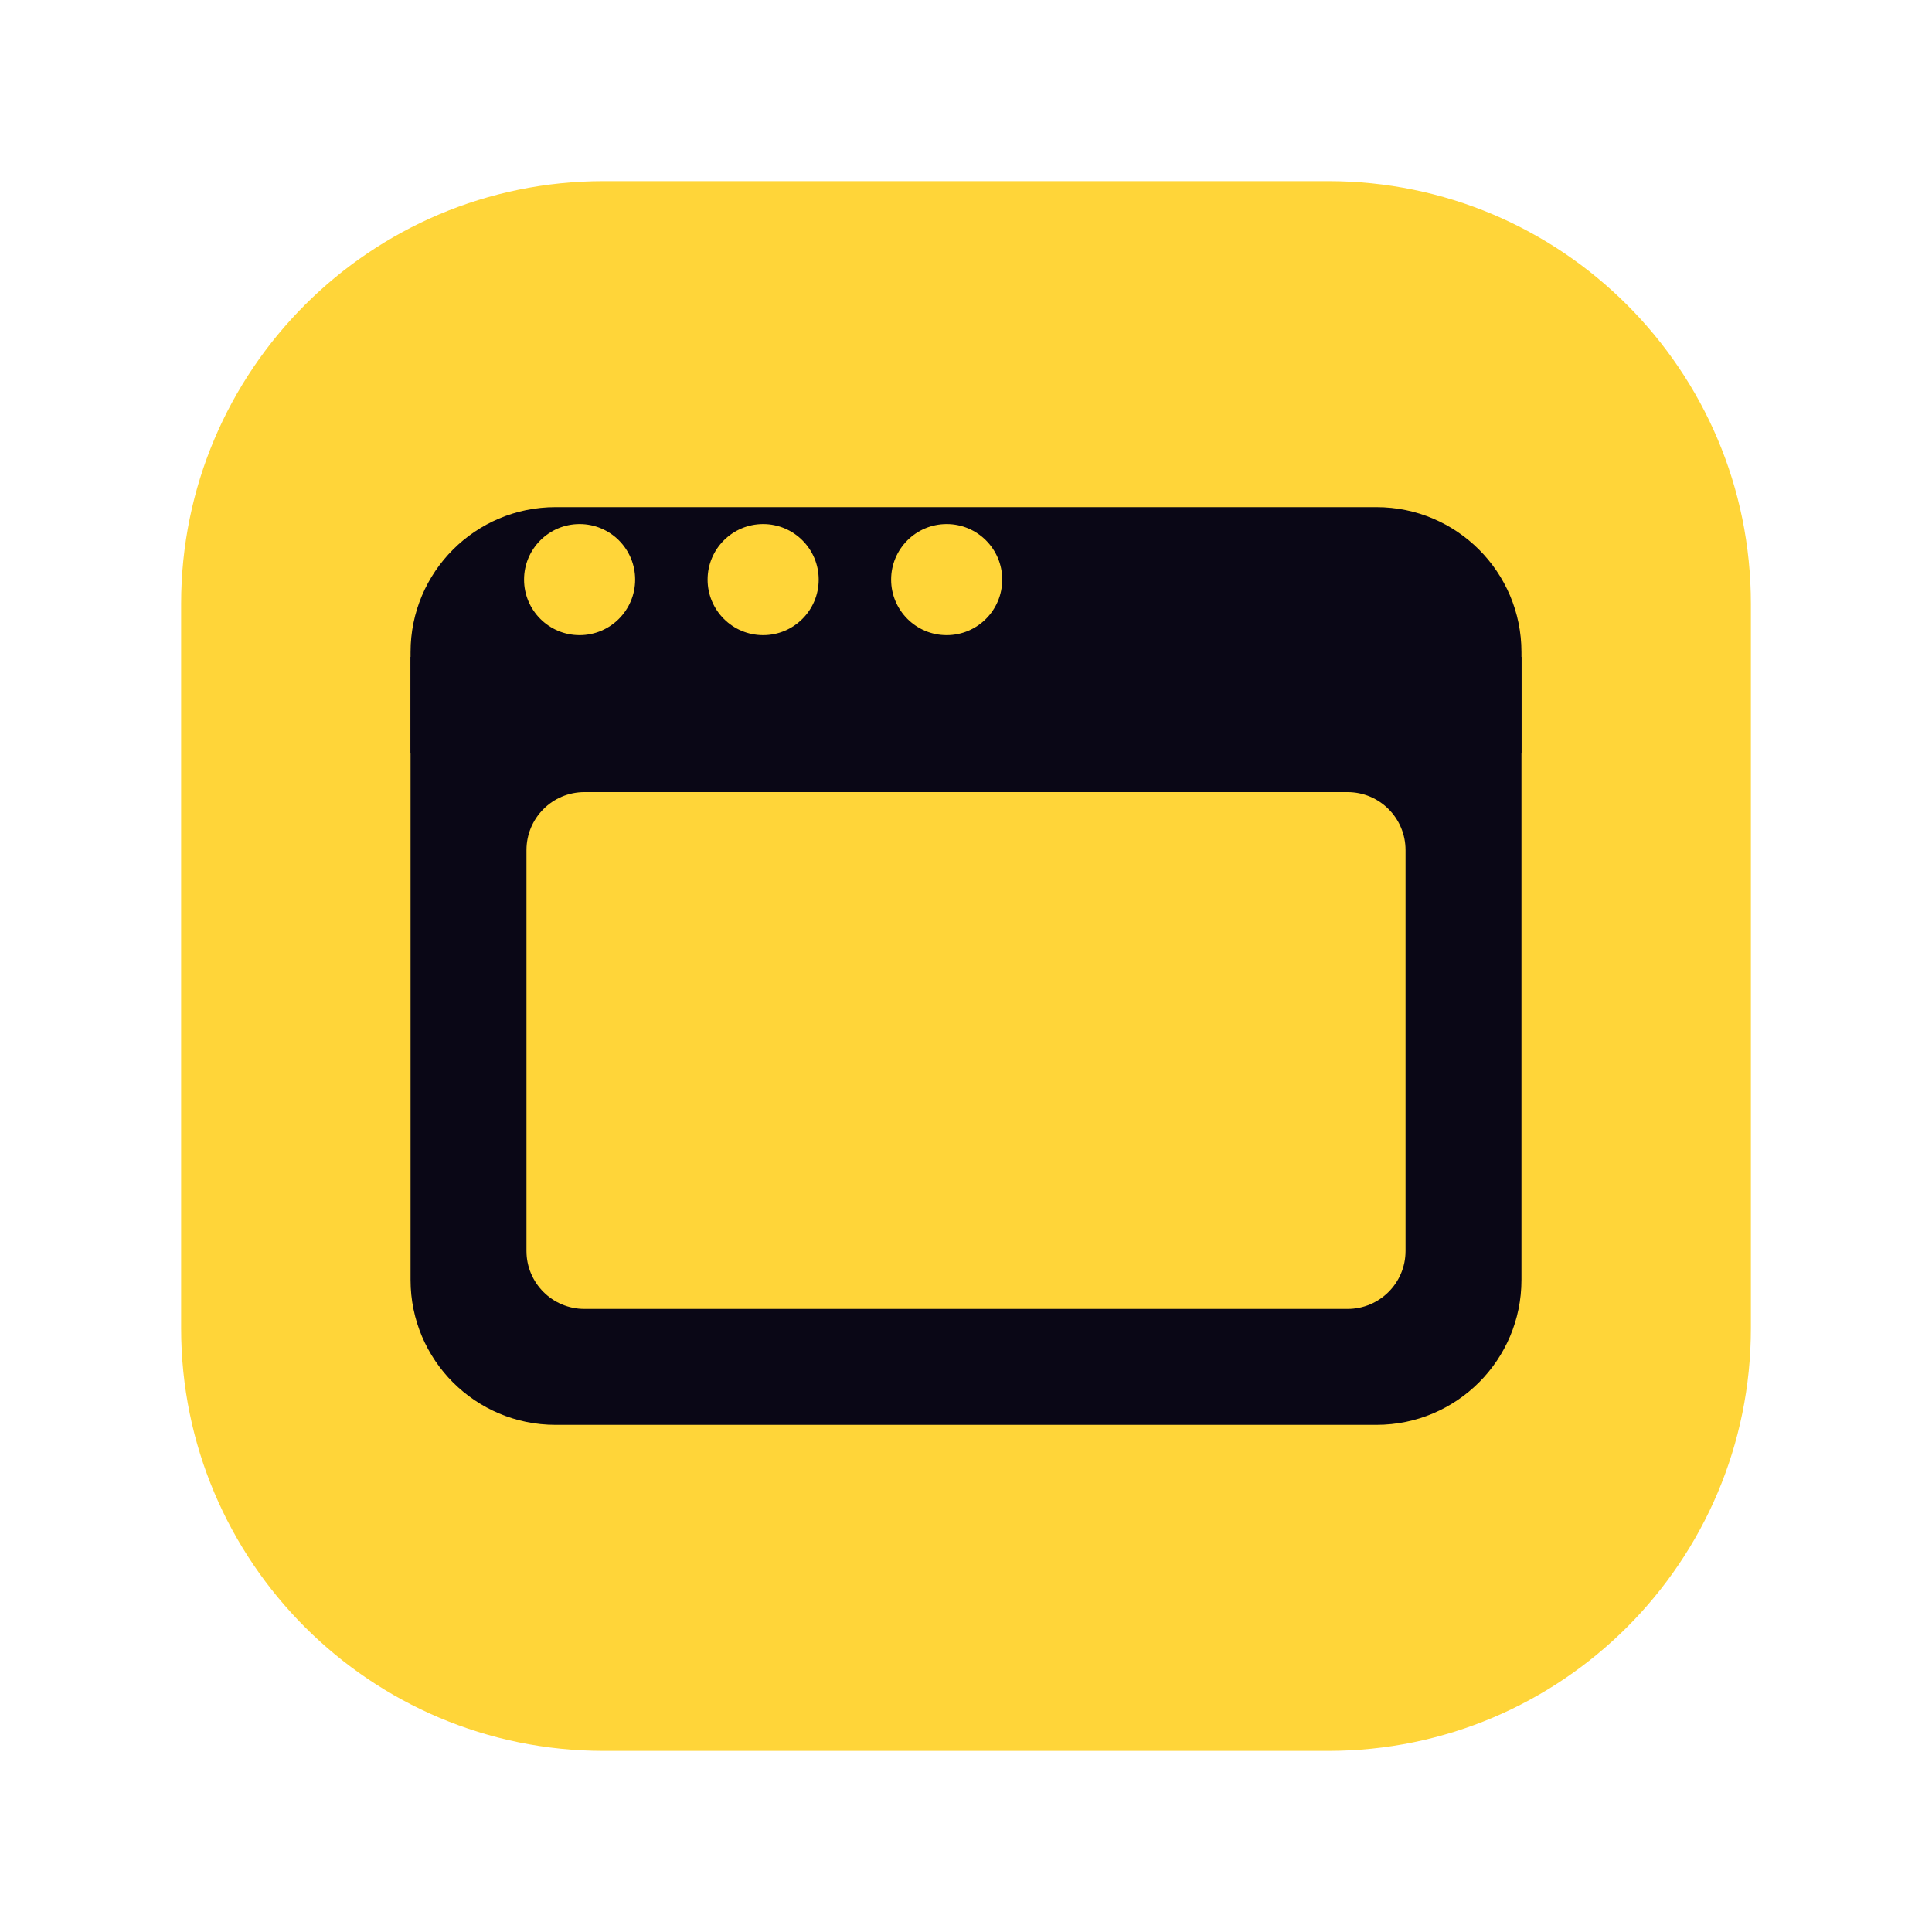
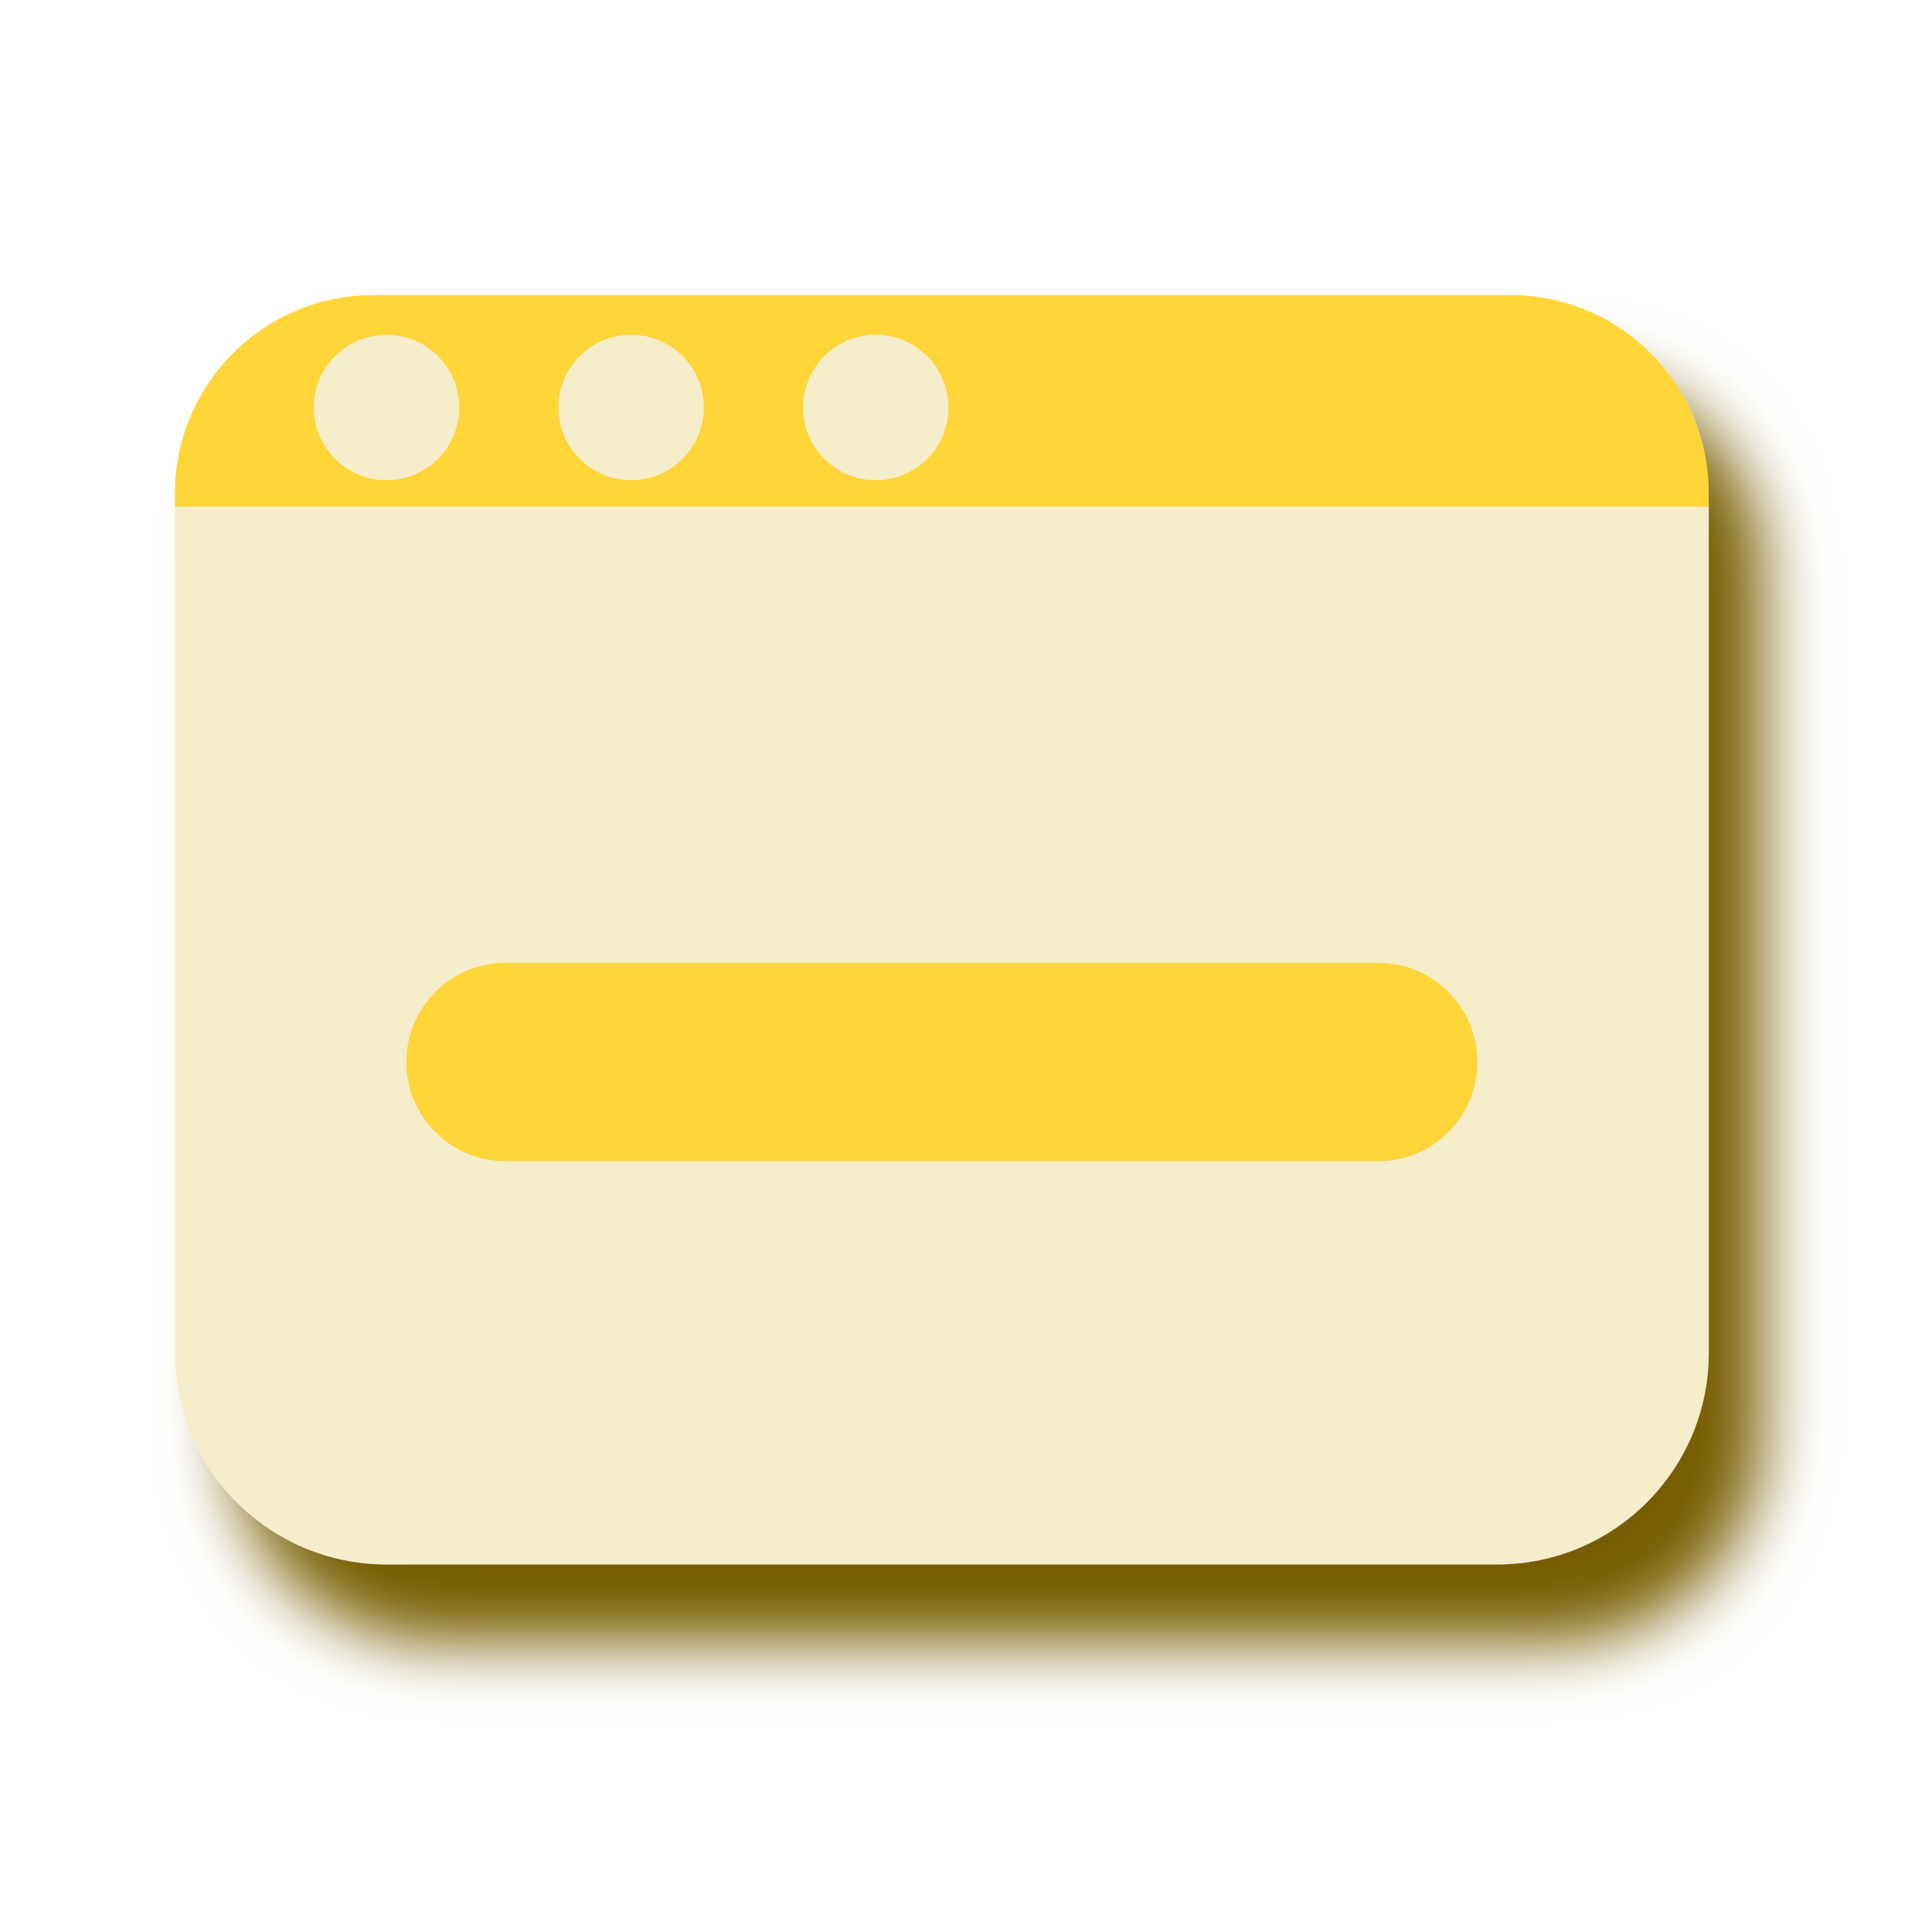
<svg xmlns="http://www.w3.org/2000/svg" viewBox="0 0 32 32">
-   <rect x="3" y="3" width="26" height="26" rx="7" fill="#FFD539" />
-   <g transform="translate(16 16) scale(0.8)">
-     <path d="M-8.5 -9.5H8.5A3 3 0 0 1 11.5 -6.5V6.5A3 3 0 0 1 8.5 9.5H-8.5A3 3 0 0 1 -11.5 6.5V-6.5A3 3 0 0 1 -8.5 -9.5ZM-7.9 -3.6H7.9A1.2 1.2 0 0 1 9.1 -2.4V5.9A1.2 1.2 0 0 1 7.9 7.1H-7.9A1.2 1.2 0 0 1 -9.1 5.9V-2.4A1.2 1.2 0 0 1 -7.9 -3.6Z" fill="#0A0716" fill-rule="evenodd" />
-     <rect x="-11.5" y="-6.4" width="23" height="2" fill="#0A0716" />
-     <circle cx="-8" cy="-8" r="1.15" fill="#FFD539" />
-     <circle cx="-4.2" cy="-8" r="1.15" fill="#FFD539" />
-     <circle cx="-0.4" cy="-8" r="1.15" fill="#FFD539" />
+   <defs>
+     <filter id="sh" x="-25%" y="-25%" width="160%" height="160%" color-interpolation-filters="sRGB">
+       <feDropShadow dx="0.9" dy="1.3" stdDeviation="0.55" flood-color="#775D00" flood-opacity="1" />
+     </filter>
+   </defs>
+   <g filter="url(#sh)">
+     <g transform="translate(15.6 15.4) scale(1.095)">
+       <path d="M-8.4 -9.6H8.4A3.2 3.2 0 0 1 11.6 -6.4V6.4A3.2 3.2 0 0 1 8.4 9.6H-8.4A3.2 3.2 0 0 1 -11.6 6.4V-6.4A3.2 3.2 0 0 1 -8.4 -9.6Z" fill="#F6EDCB" />
+       <path d="M-11.6 -6.4v-0.2a3 3 0 0 1 3-3h17.2a3 3 0 0 1 3 3v0.2ZM-9.5 -7.9a1.1 1.1 0 1 0 2.2 0a1.1 1.1 0 1 0 -2.2 0ZM-5.8 -7.9a1.1 1.1 0 1 0 2.2 0a1.1 1.1 0 1 0 -2.2 0ZM-2.1 -7.9a1.1 1.1 0 1 0 2.2 0a1.1 1.1 0 1 0 -2.2 0Z" fill-rule="evenodd" fill="#FFD539" />
+       <path d="M-6.6 3.5L6.6 3.5A1.5 1.5 0 0 0 6.6 0.5L-6.6 0.5A1.5 1.5 0 0 0 -6.6 3.5Z" fill="#FFD539" />
+     </g>
  </g>
</svg>
